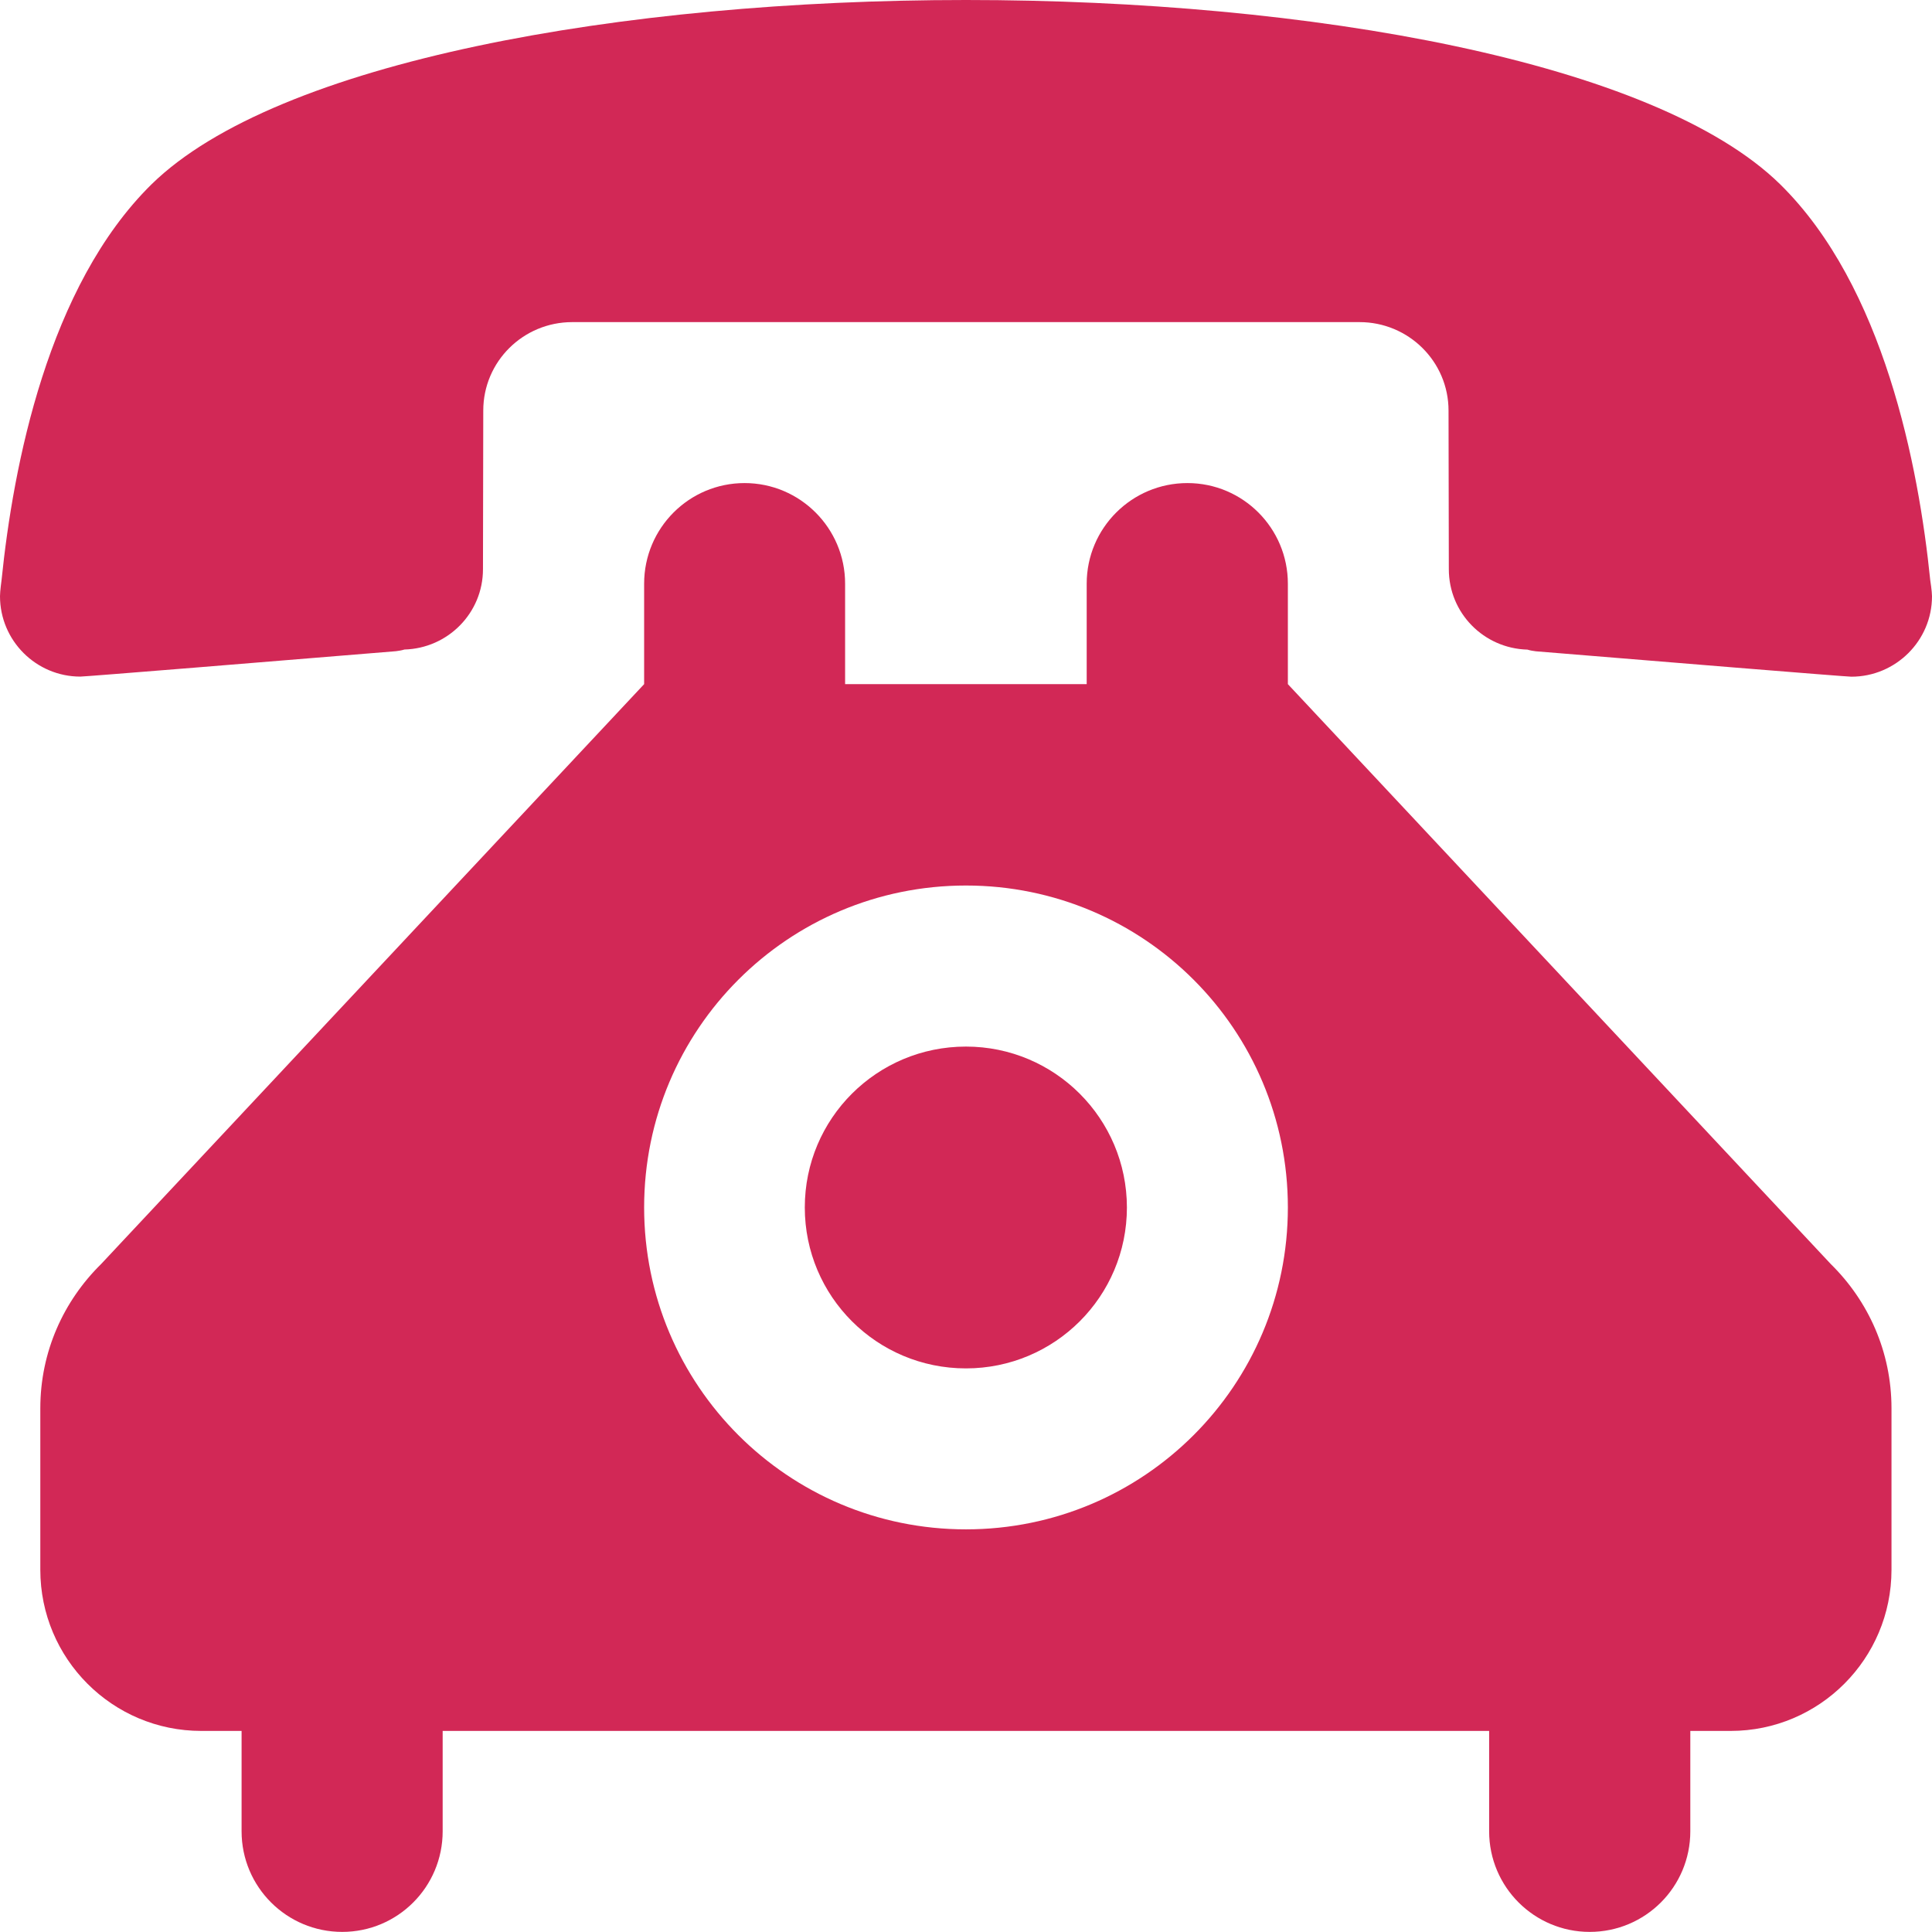
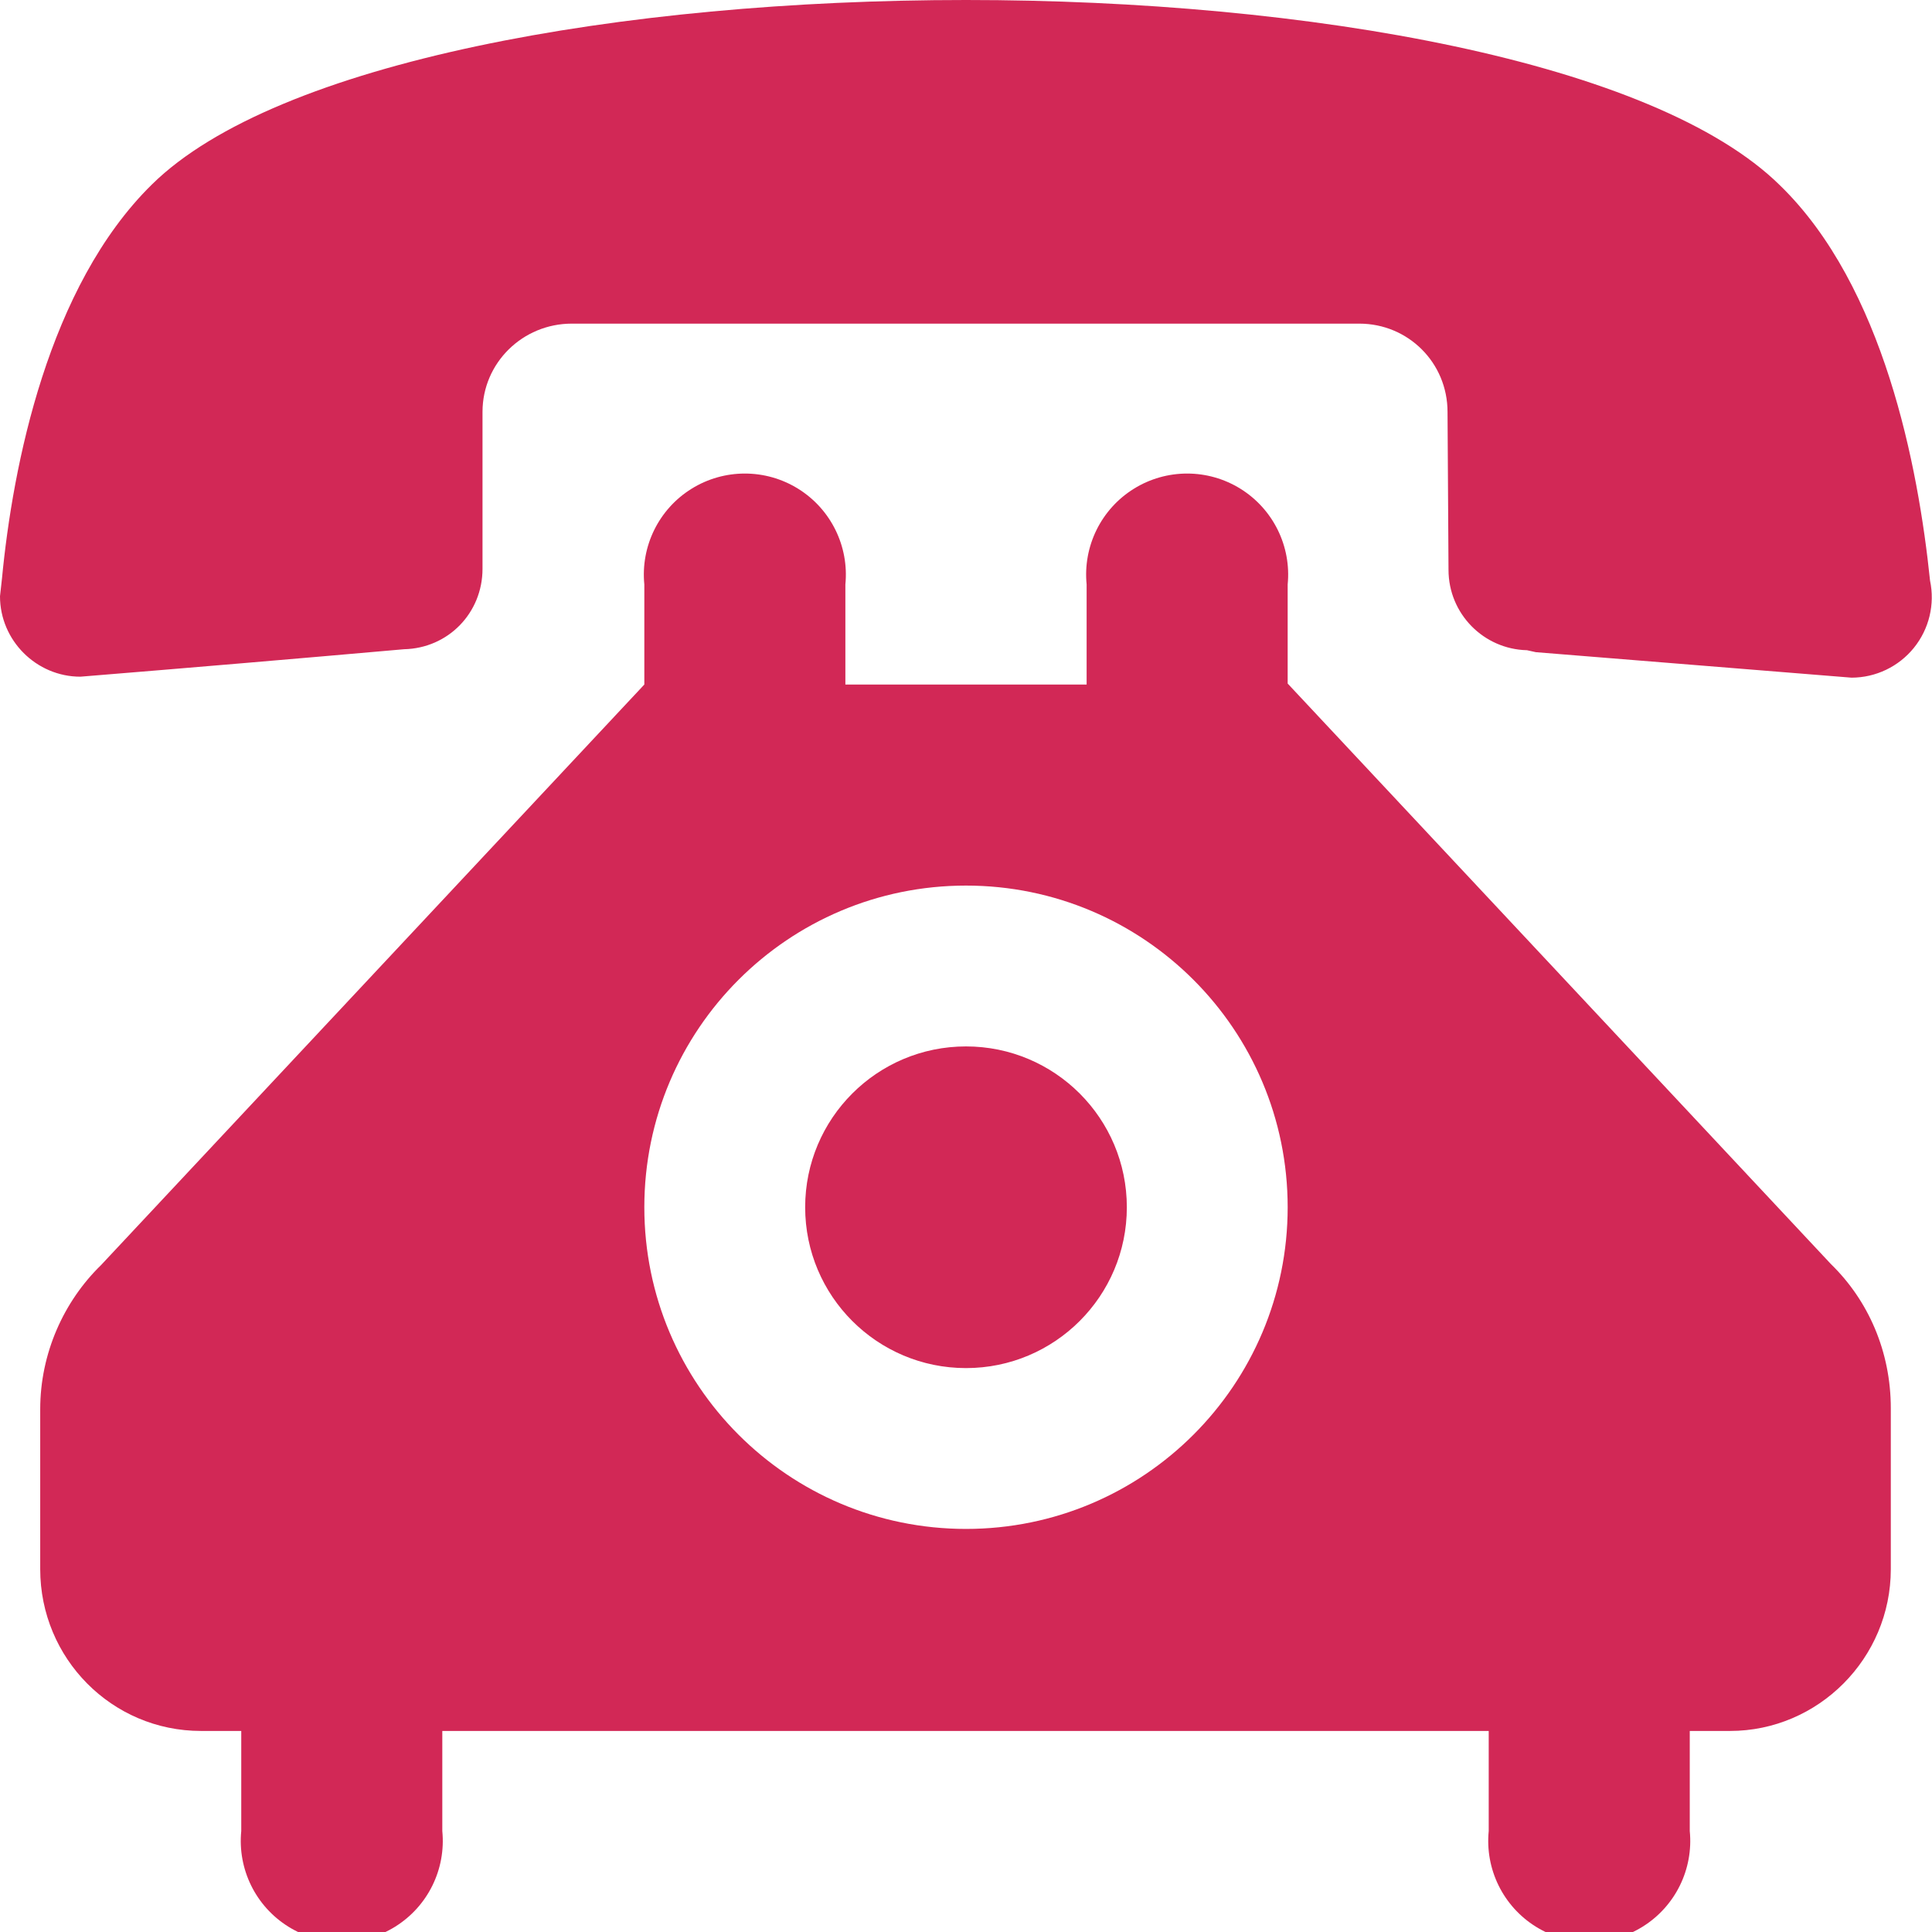
- <svg xmlns="http://www.w3.org/2000/svg" version="1.1" id="Layer_1" x="0px" y="0px" width="19.697px" height="19.696px" viewBox="0 0 19.697 19.696" enable-background="new 0 0 19.697 19.696" xml:space="preserve">
-   <path fill="#d22856" d="M9.848,0C6.34,0,2.823,0.628,1.546,1.878c-1.058,1.04-1.412,2.874-1.53,4.035c0,0-0.016,0.115-0.016,0.165 c0,0.454,0.369,0.82,0.819,0.82c0.054,0,2.028-0.161,3.218-0.259c0.029-0.004,0.058-0.008,0.086-0.017 C4.566,6.61,4.924,6.25,4.924,5.803l0.003-1.617c0-0.5,0.407-0.902,0.907-0.902h8.027c0.499,0,0.907,0.402,0.907,0.902l0.003,1.617 c0,0.447,0.356,0.808,0.802,0.82c0.027,0.009,0.056,0.013,0.085,0.017c1.19,0.098,3.164,0.259,3.217,0.259 c0.451,0,0.822-0.366,0.822-0.82c0-0.05-0.018-0.165-0.018-0.165c-0.118-1.161-0.472-2.995-1.53-4.035 C16.873,0.628,13.356,0,9.848,0z M9.848,10.67c-0.908,0-1.643,0.733-1.643,1.64c0,0.907,0.734,1.641,1.643,1.641 c0.906,0,1.641-0.733,1.641-1.641C11.488,11.404,10.754,10.67,9.848,10.67z M8.616,6.975V5.951c0-0.567-0.46-1.026-1.025-1.026 c-0.566,0-1.024,0.459-1.024,1.026v1.024l-5.537,5.913c-0.382,0.376-0.619,0.894-0.619,1.47v1.646c0,0.907,0.734,1.643,1.641,1.643 h0.411v1.023c0,0.568,0.46,1.026,1.026,1.026c0.565,0,1.024-0.458,1.024-1.026v-1.023h10.669v1.023c0,0.568,0.46,1.026,1.025,1.026 c0.567,0,1.026-0.458,1.026-1.026v-1.023h0.411c0.905,0,1.64-0.735,1.64-1.643v-1.646c0-0.576-0.236-1.094-0.618-1.47L13.13,6.975 V5.951c0-0.567-0.459-1.026-1.024-1.026c-0.567,0-1.027,0.459-1.027,1.026v1.024H8.616z M9.848,9.028 c1.814,0,3.282,1.468,3.282,3.282s-1.468,3.282-3.282,3.282c-1.813,0-3.281-1.468-3.281-3.282S8.034,9.028,9.848,9.028z" />
+ <svg xmlns="http://www.w3.org/2000/svg" width="19.7" height="19.7">
+   <path fill="#d22856" d="M9.85 0c-3.51 0-7.03.63-8.3 1.88C.49 2.92.13 4.75.02 5.9L0 6.08c0 .45.37.82.82.82a493.34 493.34 0 0 0 3.3-.28c.45-.01.8-.37.8-.82V4.2c0-.5.41-.9.91-.9h8.03c.5 0 .9.4.9.9l.01 1.61c0 .45.36.81.8.82l.09.02 3.22.26a.82.82 0 0 0 .8-.99c-.12-1.16-.47-3-1.53-4.03C16.87.63 13.35 0 9.85 0zm0 10.67a1.64 1.64 0 1 0 0 3.28 1.64 1.64 0 0 0 0-3.28zm-1.23-3.7V5.96a1.03 1.03 0 1 0-2.05 0v1.02L1.03 12.9c-.38.37-.62.9-.62 1.47V16c0 .91.73 1.65 1.64 1.65h.41v1.02a1.03 1.03 0 1 0 2.05 0v-1.02h10.67v1.02a1.03 1.03 0 1 0 2.05 0v-1.02h.41c.9 0 1.64-.74 1.64-1.65v-1.64c0-.58-.23-1.1-.61-1.47l-5.54-5.92V5.96a1.03 1.03 0 1 0-2.05 0v1.02H8.62zm1.23 2.06a3.28 3.28 0 1 1 0 6.56 3.28 3.28 0 0 1 0-6.56z" />
</svg>
